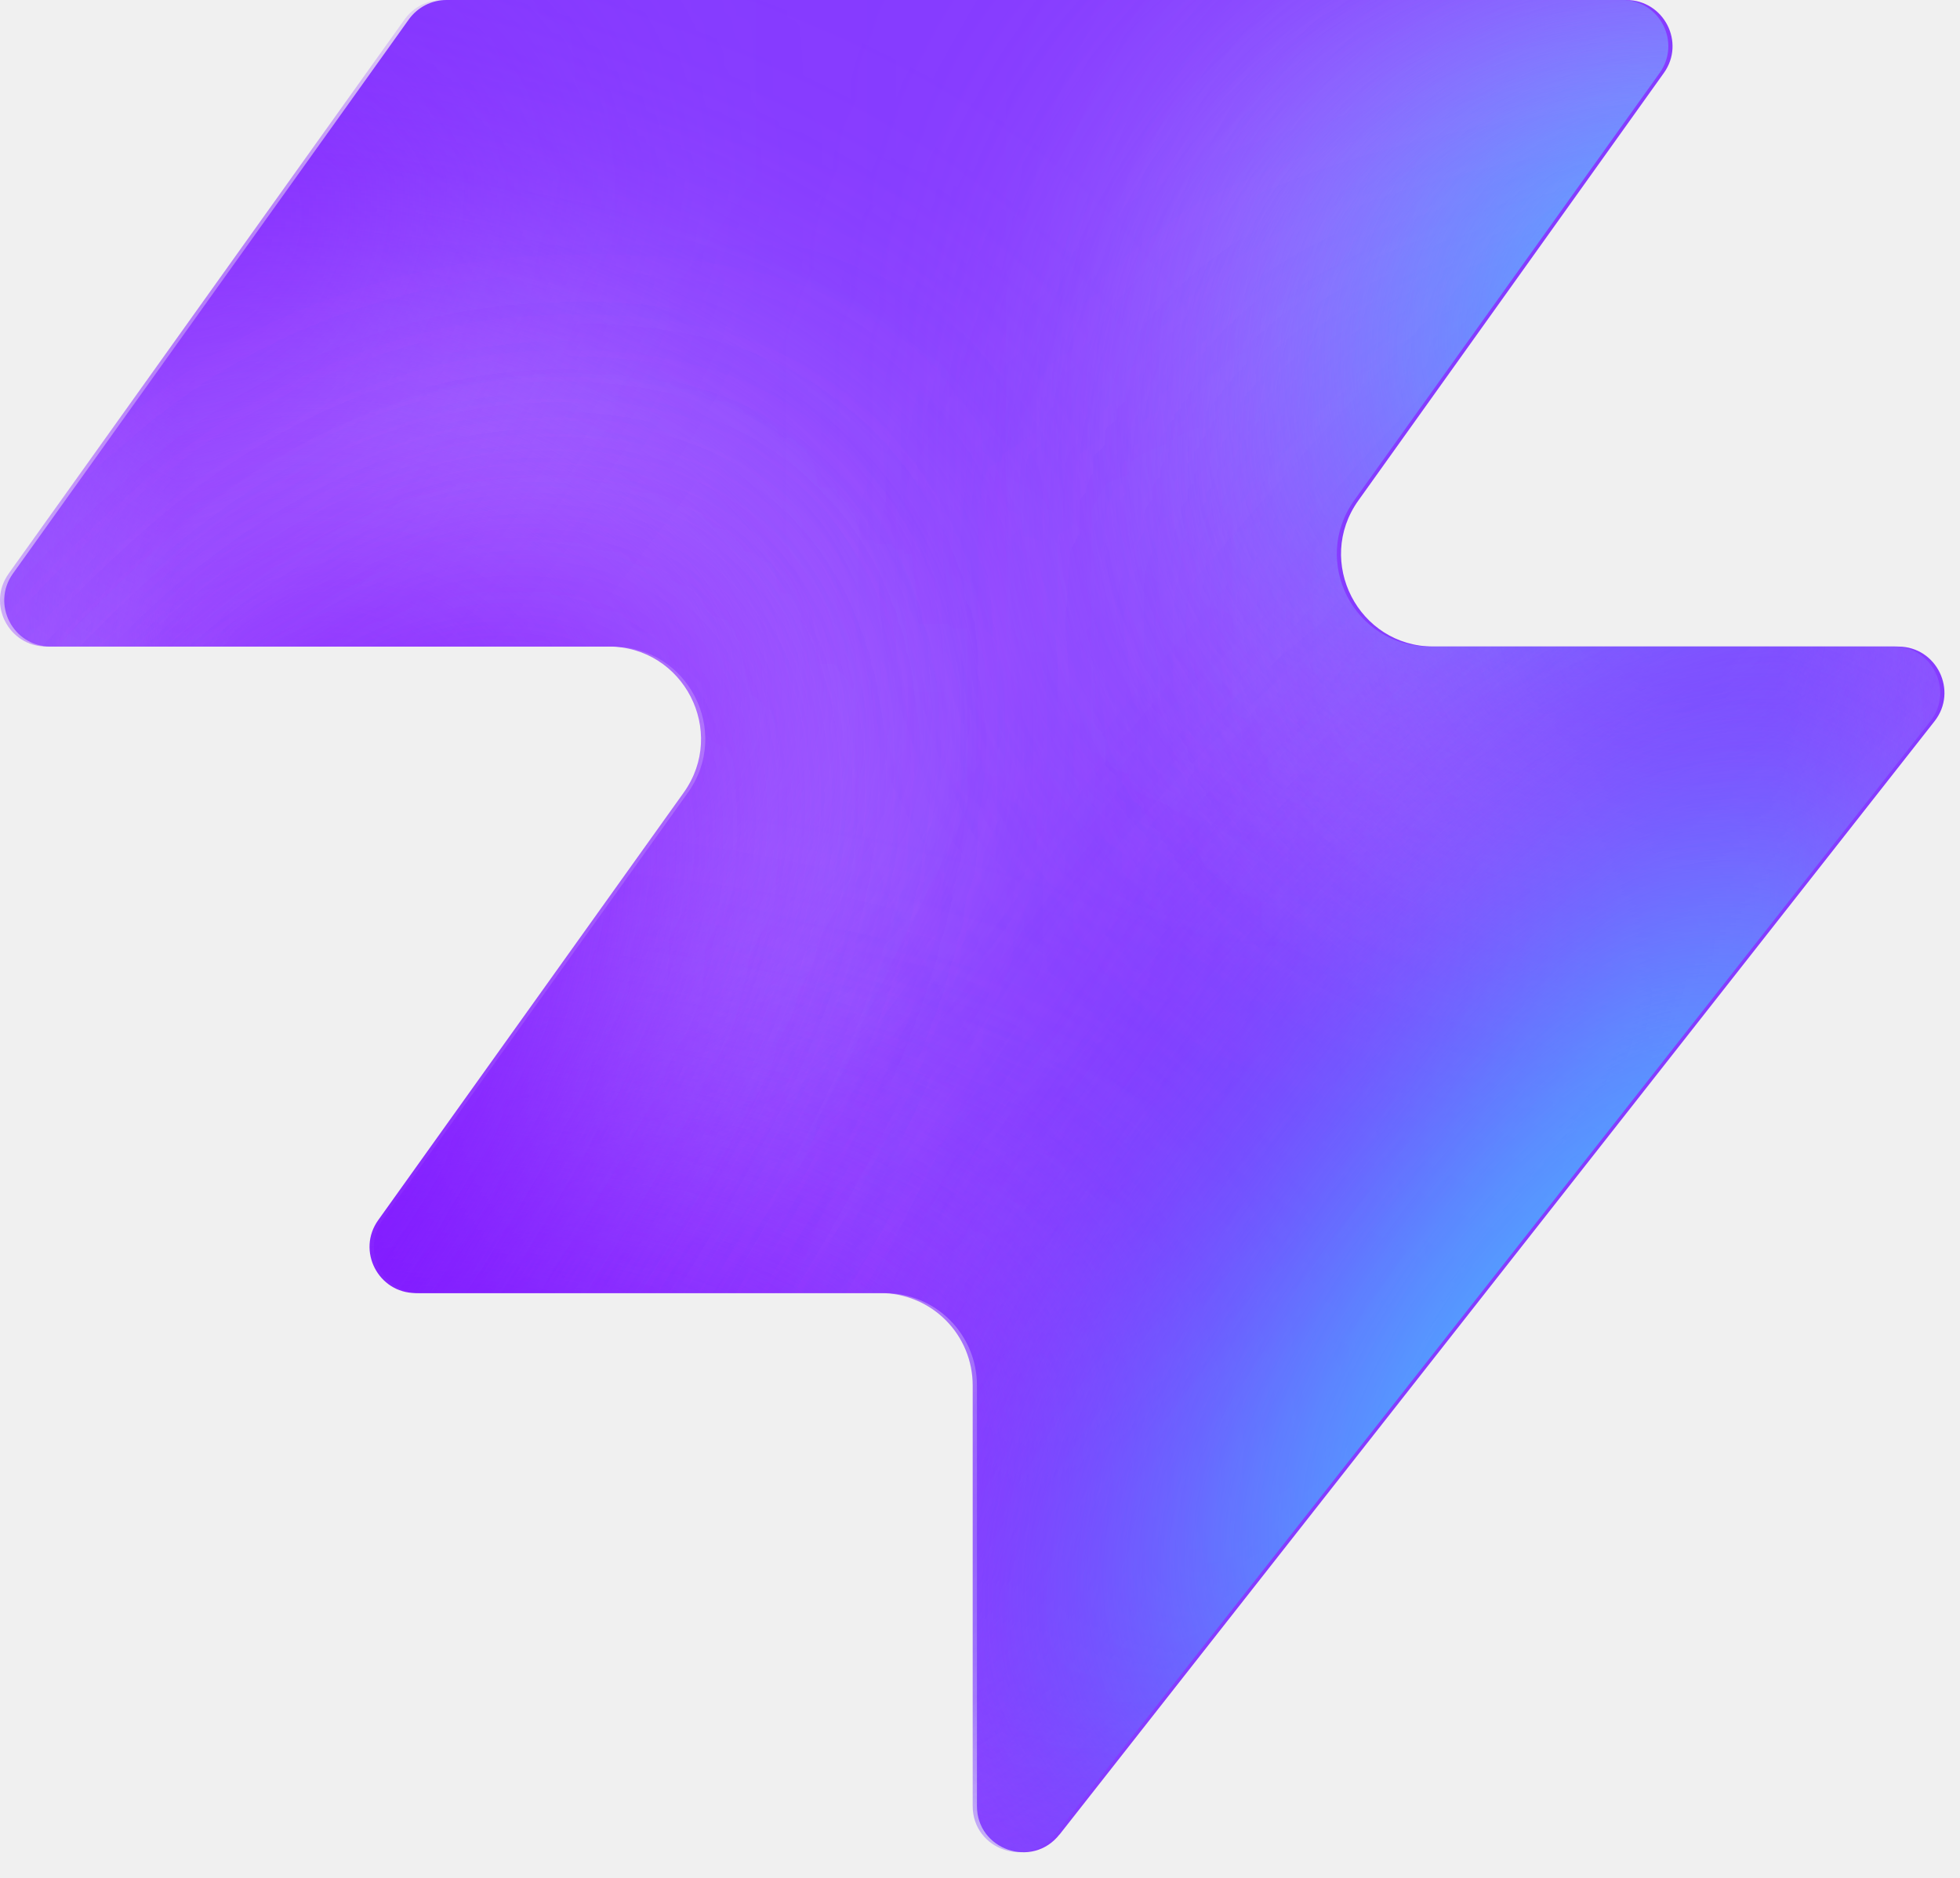
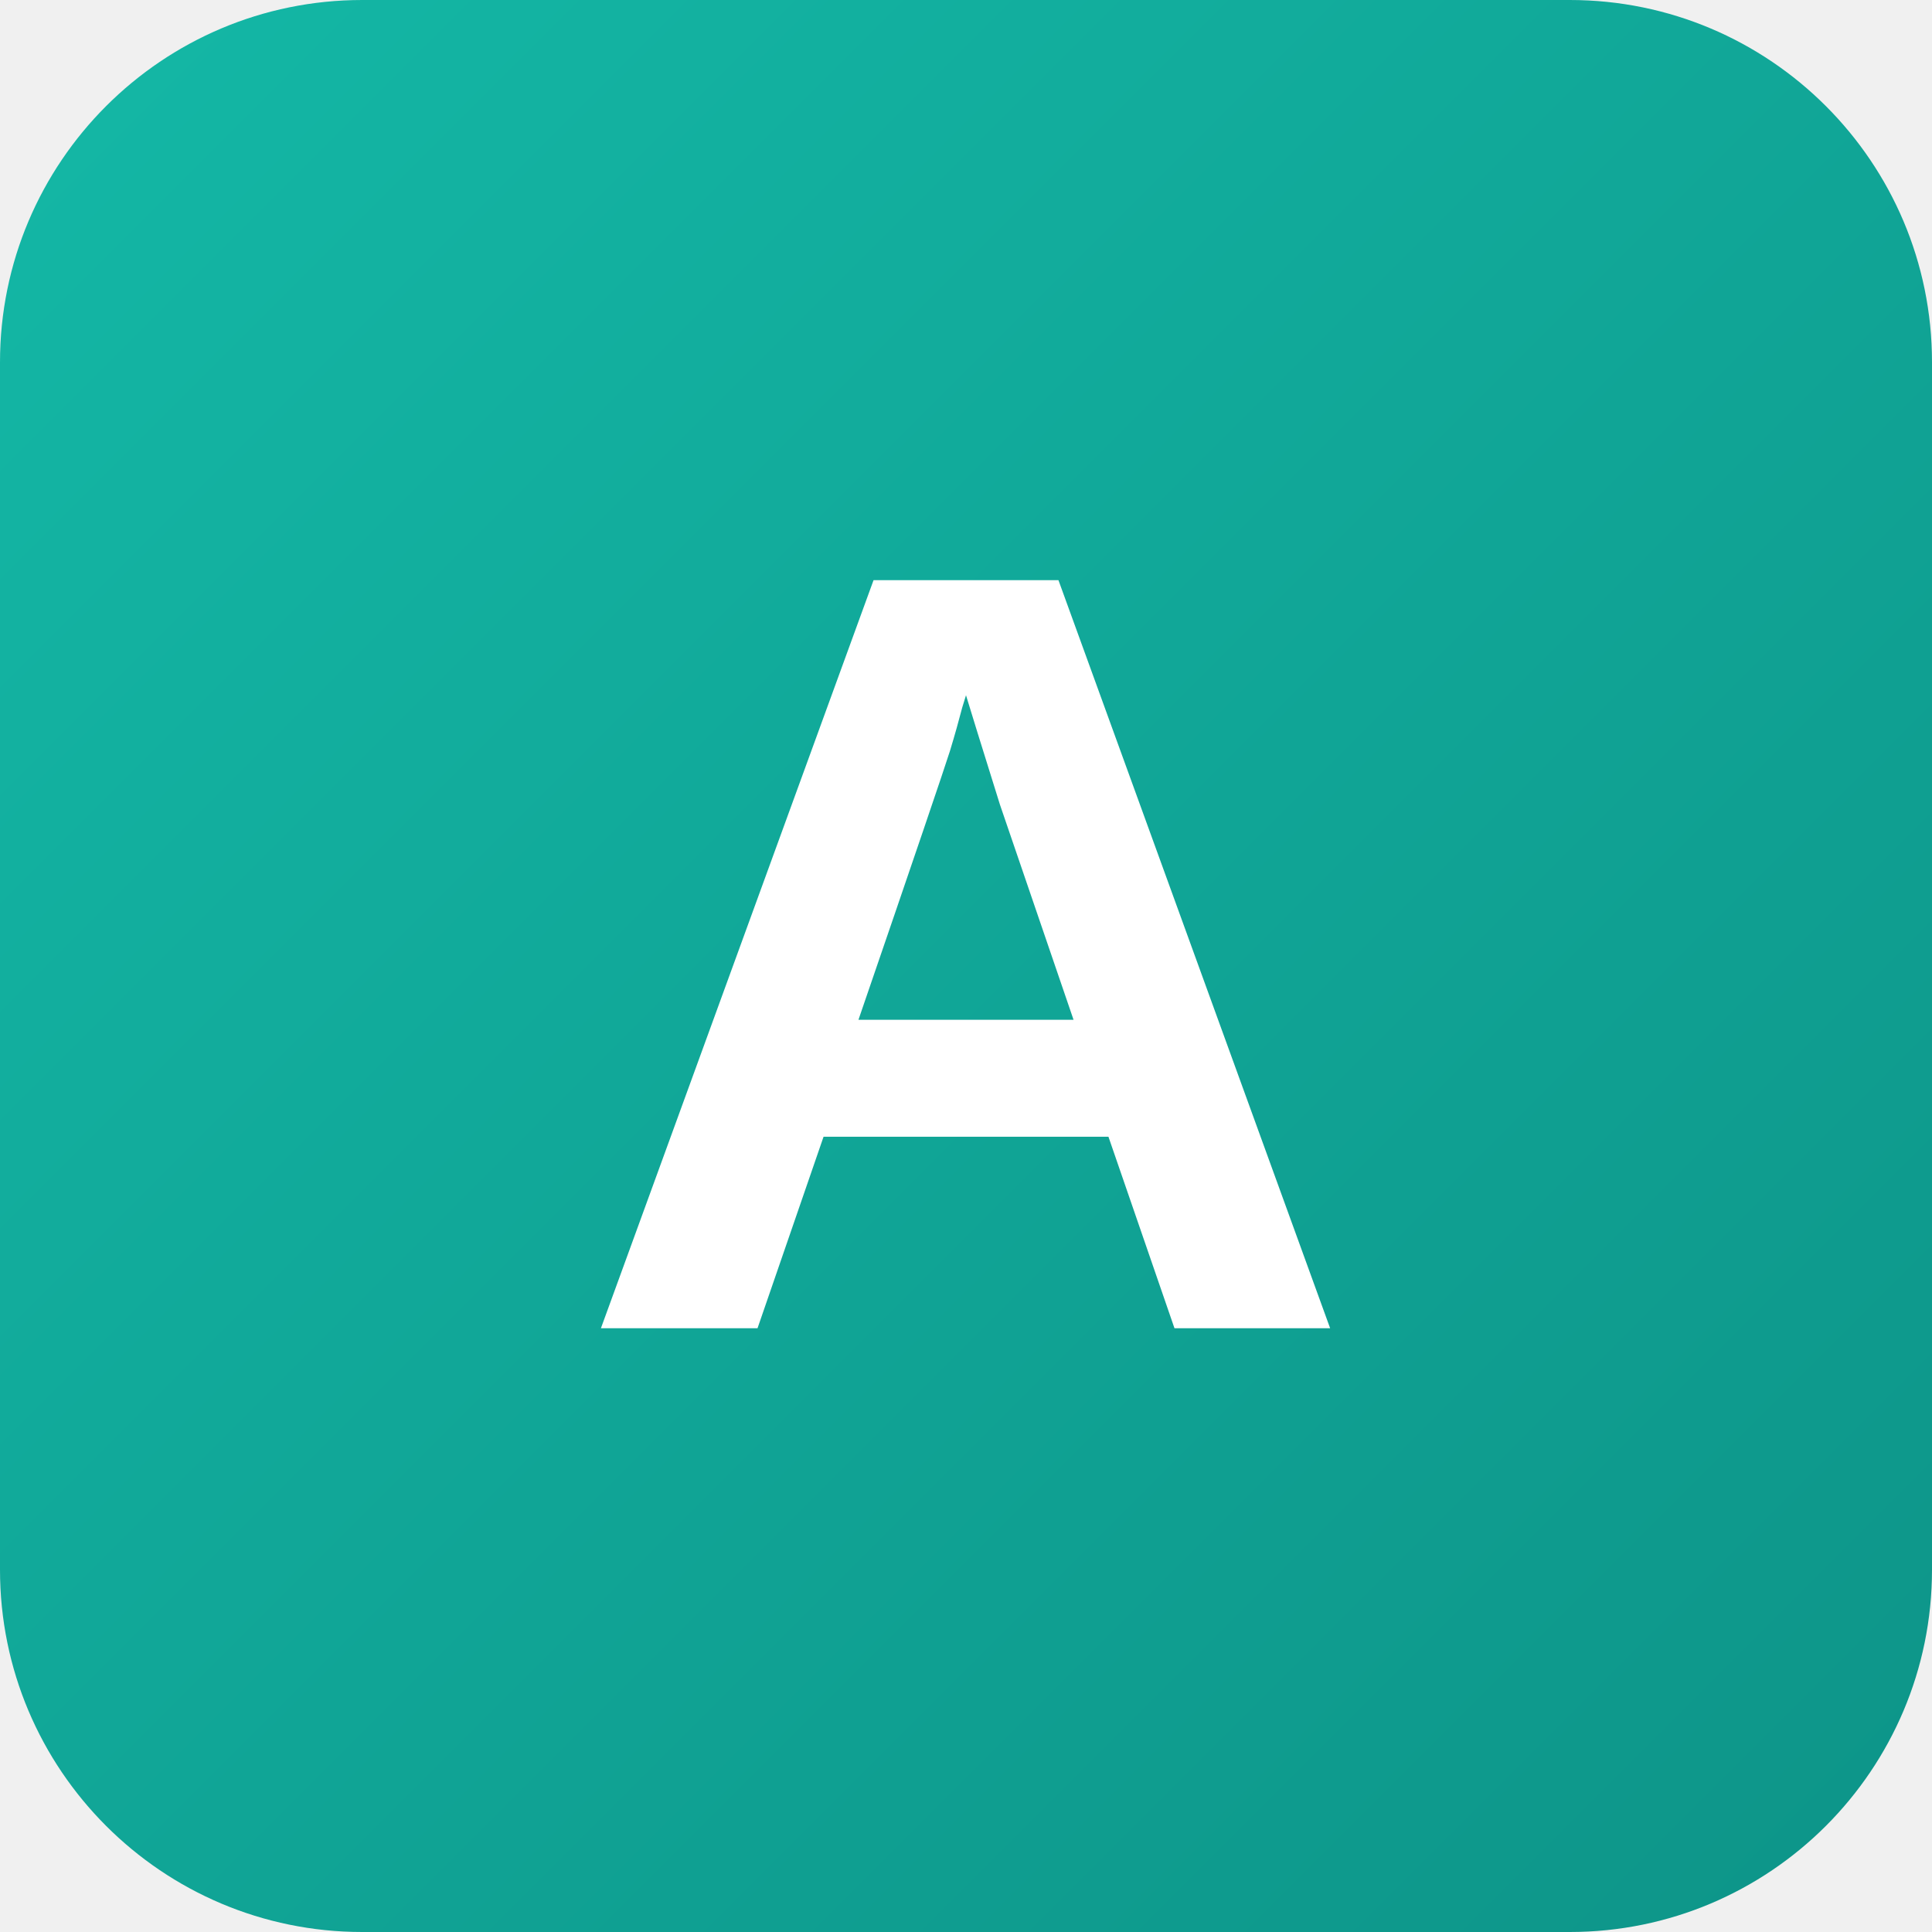
- <svg xmlns="http://www.w3.org/2000/svg" width="48" height="46" fill="none" viewBox="0 0 48 46">
-   <path fill="#863bff" d="M25.946 44.938c-.664.845-2.021.375-2.021-.698V33.937a2.26 2.26 0 0 0-2.262-2.262H10.287c-.92 0-1.456-1.04-.92-1.788l7.48-10.471c1.07-1.497 0-3.578-1.842-3.578H1.237c-.92 0-1.456-1.04-.92-1.788L10.013.474c.214-.297.556-.474.92-.474h28.894c.92 0 1.456 1.04.92 1.788l-7.48 10.471c-1.07 1.498 0 3.579 1.842 3.579h11.377c.943 0 1.473 1.088.89 1.83L25.947 44.94z" style="fill:#863bff;fill:color(display-p3 .525 .23 1);fill-opacity:1" />
-   <mask id="a" width="48" height="46" x="0" y="0" maskUnits="userSpaceOnUse" style="mask-type:alpha">
-     <path fill="#000" d="M25.842 44.938c-.664.844-2.021.375-2.021-.698V33.937a2.26 2.26 0 0 0-2.262-2.262H10.183c-.92 0-1.456-1.04-.92-1.788l7.48-10.471c1.07-1.498 0-3.579-1.842-3.579H1.133c-.92 0-1.456-1.04-.92-1.787L9.91.473c.214-.297.556-.474.92-.474h28.894c.92 0 1.456 1.04.92 1.788l-7.48 10.471c-1.07 1.498 0 3.578 1.842 3.578h11.377c.943 0 1.473 1.088.89 1.832L25.843 44.94z" style="fill:#000;fill-opacity:1" />
-   </mask>
-   <g mask="url(#a)">
-     <g filter="url(#b)">
-       <ellipse cx="5.508" cy="14.704" fill="#ede6ff" rx="5.508" ry="14.704" style="fill:#ede6ff;fill:color(display-p3 .927 .903 1);fill-opacity:1" transform="matrix(.00324 1 1 -.00324 -4.47 31.516)" />
-     </g>
-     <g filter="url(#c)">
-       <ellipse cx="10.399" cy="29.851" fill="#ede6ff" rx="10.399" ry="29.851" style="fill:#ede6ff;fill:color(display-p3 .927 .903 1);fill-opacity:1" transform="matrix(.00324 1 1 -.00324 -39.328 7.883)" />
-     </g>
-     <g filter="url(#d)">
-       <ellipse cx="5.508" cy="30.487" fill="#7e14ff" rx="5.508" ry="30.487" style="fill:#7e14ff;fill:color(display-p3 .492 .077 1);fill-opacity:1" transform="rotate(89.814 -25.913 -14.639)scale(1 -1)" />
-     </g>
-     <g filter="url(#e)">
-       <ellipse cx="5.508" cy="30.599" fill="#7e14ff" rx="5.508" ry="30.599" style="fill:#7e14ff;fill:color(display-p3 .492 .077 1);fill-opacity:1" transform="rotate(89.814 -32.644 -3.334)scale(1 -1)" />
-     </g>
-     <g filter="url(#f)">
-       <ellipse cx="5.508" cy="30.599" fill="#7e14ff" rx="5.508" ry="30.599" style="fill:#7e14ff;fill:color(display-p3 .492 .077 1);fill-opacity:1" transform="matrix(.00324 1 1 -.00324 -34.34 30.47)" />
-     </g>
-     <g filter="url(#g)">
-       <ellipse cx="14.072" cy="22.078" fill="#ede6ff" rx="14.072" ry="22.078" style="fill:#ede6ff;fill:color(display-p3 .927 .903 1);fill-opacity:1" transform="rotate(93.35 24.506 48.493)scale(-1 1)" />
-     </g>
-     <g filter="url(#h)">
-       <ellipse cx="3.47" cy="21.501" fill="#7e14ff" rx="3.47" ry="21.501" style="fill:#7e14ff;fill:color(display-p3 .492 .077 1);fill-opacity:1" transform="rotate(89.009 28.708 47.59)scale(-1 1)" />
-     </g>
-     <g filter="url(#i)">
-       <ellipse cx="3.47" cy="21.501" fill="#7e14ff" rx="3.47" ry="21.501" style="fill:#7e14ff;fill:color(display-p3 .492 .077 1);fill-opacity:1" transform="rotate(89.009 28.708 47.59)scale(-1 1)" />
-     </g>
-     <g filter="url(#j)">
-       <ellipse cx=".387" cy="8.972" fill="#7e14ff" rx="4.407" ry="29.108" style="fill:#7e14ff;fill:color(display-p3 .492 .077 1);fill-opacity:1" transform="rotate(39.51 .387 8.972)" />
-     </g>
-     <g filter="url(#k)">
-       <ellipse cx="47.523" cy="-6.092" fill="#7e14ff" rx="4.407" ry="29.108" style="fill:#7e14ff;fill:color(display-p3 .492 .077 1);fill-opacity:1" transform="rotate(37.892 47.523 -6.092)" />
-     </g>
-     <g filter="url(#l)">
-       <ellipse cx="41.412" cy="6.333" fill="#47bfff" rx="5.971" ry="9.665" style="fill:#47bfff;fill:color(display-p3 .28 .748 1);fill-opacity:1" transform="rotate(37.892 41.412 6.333)" />
-     </g>
-     <g filter="url(#m)">
-       <ellipse cx="-1.879" cy="38.332" fill="#7e14ff" rx="4.407" ry="29.108" style="fill:#7e14ff;fill:color(display-p3 .492 .077 1);fill-opacity:1" transform="rotate(37.892 -1.88 38.332)" />
-     </g>
-     <g filter="url(#n)">
-       <ellipse cx="-1.879" cy="38.332" fill="#7e14ff" rx="4.407" ry="29.108" style="fill:#7e14ff;fill:color(display-p3 .492 .077 1);fill-opacity:1" transform="rotate(37.892 -1.88 38.332)" />
-     </g>
-     <g filter="url(#o)">
-       <ellipse cx="35.651" cy="29.907" fill="#7e14ff" rx="4.407" ry="29.108" style="fill:#7e14ff;fill:color(display-p3 .492 .077 1);fill-opacity:1" transform="rotate(37.892 35.651 29.907)" />
-     </g>
-     <g filter="url(#p)">
-       <ellipse cx="38.418" cy="32.4" fill="#47bfff" rx="5.971" ry="15.297" style="fill:#47bfff;fill:color(display-p3 .28 .748 1);fill-opacity:1" transform="rotate(37.892 38.418 32.4)" />
-     </g>
-   </g>
+ <svg xmlns="http://www.w3.org/2000/svg" viewBox="0 0 32 32">
  <defs>
-     <filter id="b" width="60.045" height="41.654" x="-19.77" y="16.149" color-interpolation-filters="sRGB" filterUnits="userSpaceOnUse">
-       <feFlood flood-opacity="0" result="BackgroundImageFix" />
-       <feBlend in="SourceGraphic" in2="BackgroundImageFix" result="shape" />
-       <feGaussianBlur result="effect1_foregroundBlur_2002_17158" stdDeviation="7.659" />
-     </filter>
-     <filter id="c" width="90.34" height="51.437" x="-54.613" y="-7.533" color-interpolation-filters="sRGB" filterUnits="userSpaceOnUse">
-       <feFlood flood-opacity="0" result="BackgroundImageFix" />
-       <feBlend in="SourceGraphic" in2="BackgroundImageFix" result="shape" />
-       <feGaussianBlur result="effect1_foregroundBlur_2002_17158" stdDeviation="7.659" />
-     </filter>
-     <filter id="d" width="79.355" height="29.4" x="-49.64" y="2.03" color-interpolation-filters="sRGB" filterUnits="userSpaceOnUse">
-       <feFlood flood-opacity="0" result="BackgroundImageFix" />
-       <feBlend in="SourceGraphic" in2="BackgroundImageFix" result="shape" />
-       <feGaussianBlur result="effect1_foregroundBlur_2002_17158" stdDeviation="4.596" />
-     </filter>
-     <filter id="e" width="79.579" height="29.4" x="-45.045" y="20.029" color-interpolation-filters="sRGB" filterUnits="userSpaceOnUse">
-       <feFlood flood-opacity="0" result="BackgroundImageFix" />
-       <feBlend in="SourceGraphic" in2="BackgroundImageFix" result="shape" />
-       <feGaussianBlur result="effect1_foregroundBlur_2002_17158" stdDeviation="4.596" />
-     </filter>
-     <filter id="f" width="79.579" height="29.4" x="-43.513" y="21.178" color-interpolation-filters="sRGB" filterUnits="userSpaceOnUse">
-       <feFlood flood-opacity="0" result="BackgroundImageFix" />
-       <feBlend in="SourceGraphic" in2="BackgroundImageFix" result="shape" />
-       <feGaussianBlur result="effect1_foregroundBlur_2002_17158" stdDeviation="4.596" />
-     </filter>
-     <filter id="g" width="74.749" height="58.852" x="15.756" y="-17.901" color-interpolation-filters="sRGB" filterUnits="userSpaceOnUse">
-       <feFlood flood-opacity="0" result="BackgroundImageFix" />
-       <feBlend in="SourceGraphic" in2="BackgroundImageFix" result="shape" />
-       <feGaussianBlur result="effect1_foregroundBlur_2002_17158" stdDeviation="7.659" />
-     </filter>
-     <filter id="h" width="61.377" height="25.362" x="23.548" y="2.284" color-interpolation-filters="sRGB" filterUnits="userSpaceOnUse">
-       <feFlood flood-opacity="0" result="BackgroundImageFix" />
-       <feBlend in="SourceGraphic" in2="BackgroundImageFix" result="shape" />
-       <feGaussianBlur result="effect1_foregroundBlur_2002_17158" stdDeviation="4.596" />
-     </filter>
-     <filter id="i" width="61.377" height="25.362" x="23.548" y="2.284" color-interpolation-filters="sRGB" filterUnits="userSpaceOnUse">
-       <feFlood flood-opacity="0" result="BackgroundImageFix" />
-       <feBlend in="SourceGraphic" in2="BackgroundImageFix" result="shape" />
-       <feGaussianBlur result="effect1_foregroundBlur_2002_17158" stdDeviation="4.596" />
-     </filter>
-     <filter id="j" width="56.045" height="63.649" x="-27.636" y="-22.853" color-interpolation-filters="sRGB" filterUnits="userSpaceOnUse">
-       <feFlood flood-opacity="0" result="BackgroundImageFix" />
-       <feBlend in="SourceGraphic" in2="BackgroundImageFix" result="shape" />
-       <feGaussianBlur result="effect1_foregroundBlur_2002_17158" stdDeviation="4.596" />
-     </filter>
-     <filter id="k" width="54.814" height="64.646" x="20.116" y="-38.415" color-interpolation-filters="sRGB" filterUnits="userSpaceOnUse">
-       <feFlood flood-opacity="0" result="BackgroundImageFix" />
-       <feBlend in="SourceGraphic" in2="BackgroundImageFix" result="shape" />
-       <feGaussianBlur result="effect1_foregroundBlur_2002_17158" stdDeviation="4.596" />
-     </filter>
-     <filter id="l" width="33.541" height="35.313" x="24.641" y="-11.323" color-interpolation-filters="sRGB" filterUnits="userSpaceOnUse">
-       <feFlood flood-opacity="0" result="BackgroundImageFix" />
-       <feBlend in="SourceGraphic" in2="BackgroundImageFix" result="shape" />
-       <feGaussianBlur result="effect1_foregroundBlur_2002_17158" stdDeviation="4.596" />
-     </filter>
-     <filter id="m" width="54.814" height="64.646" x="-29.286" y="6.009" color-interpolation-filters="sRGB" filterUnits="userSpaceOnUse">
-       <feFlood flood-opacity="0" result="BackgroundImageFix" />
-       <feBlend in="SourceGraphic" in2="BackgroundImageFix" result="shape" />
-       <feGaussianBlur result="effect1_foregroundBlur_2002_17158" stdDeviation="4.596" />
-     </filter>
-     <filter id="n" width="54.814" height="64.646" x="-29.286" y="6.009" color-interpolation-filters="sRGB" filterUnits="userSpaceOnUse">
-       <feFlood flood-opacity="0" result="BackgroundImageFix" />
-       <feBlend in="SourceGraphic" in2="BackgroundImageFix" result="shape" />
-       <feGaussianBlur result="effect1_foregroundBlur_2002_17158" stdDeviation="4.596" />
-     </filter>
-     <filter id="o" width="54.814" height="64.646" x="8.244" y="-2.416" color-interpolation-filters="sRGB" filterUnits="userSpaceOnUse">
-       <feFlood flood-opacity="0" result="BackgroundImageFix" />
-       <feBlend in="SourceGraphic" in2="BackgroundImageFix" result="shape" />
-       <feGaussianBlur result="effect1_foregroundBlur_2002_17158" stdDeviation="4.596" />
-     </filter>
-     <filter id="p" width="39.409" height="43.623" x="18.713" y="10.588" color-interpolation-filters="sRGB" filterUnits="userSpaceOnUse">
-       <feFlood flood-opacity="0" result="BackgroundImageFix" />
-       <feBlend in="SourceGraphic" in2="BackgroundImageFix" result="shape" />
-       <feGaussianBlur result="effect1_foregroundBlur_2002_17158" stdDeviation="4.596" />
-     </filter>
+     <linearGradient id="gradient" x1="0%" y1="0%" x2="100%" y2="100%">
+       <stop offset="0%" style="stop-color:#14b8a6;stop-opacity:1" />
+       <stop offset="100%" style="stop-color:#0d9488;stop-opacity:1" />
+     </linearGradient>
  </defs>
+   <rect width="32" height="32" rx="6" fill="url(#gradient)" />
+   <text x="16" y="22" text-anchor="middle" font-family="Arial, sans-serif" font-weight="bold" font-size="18" fill="white">A</text>
</svg>
